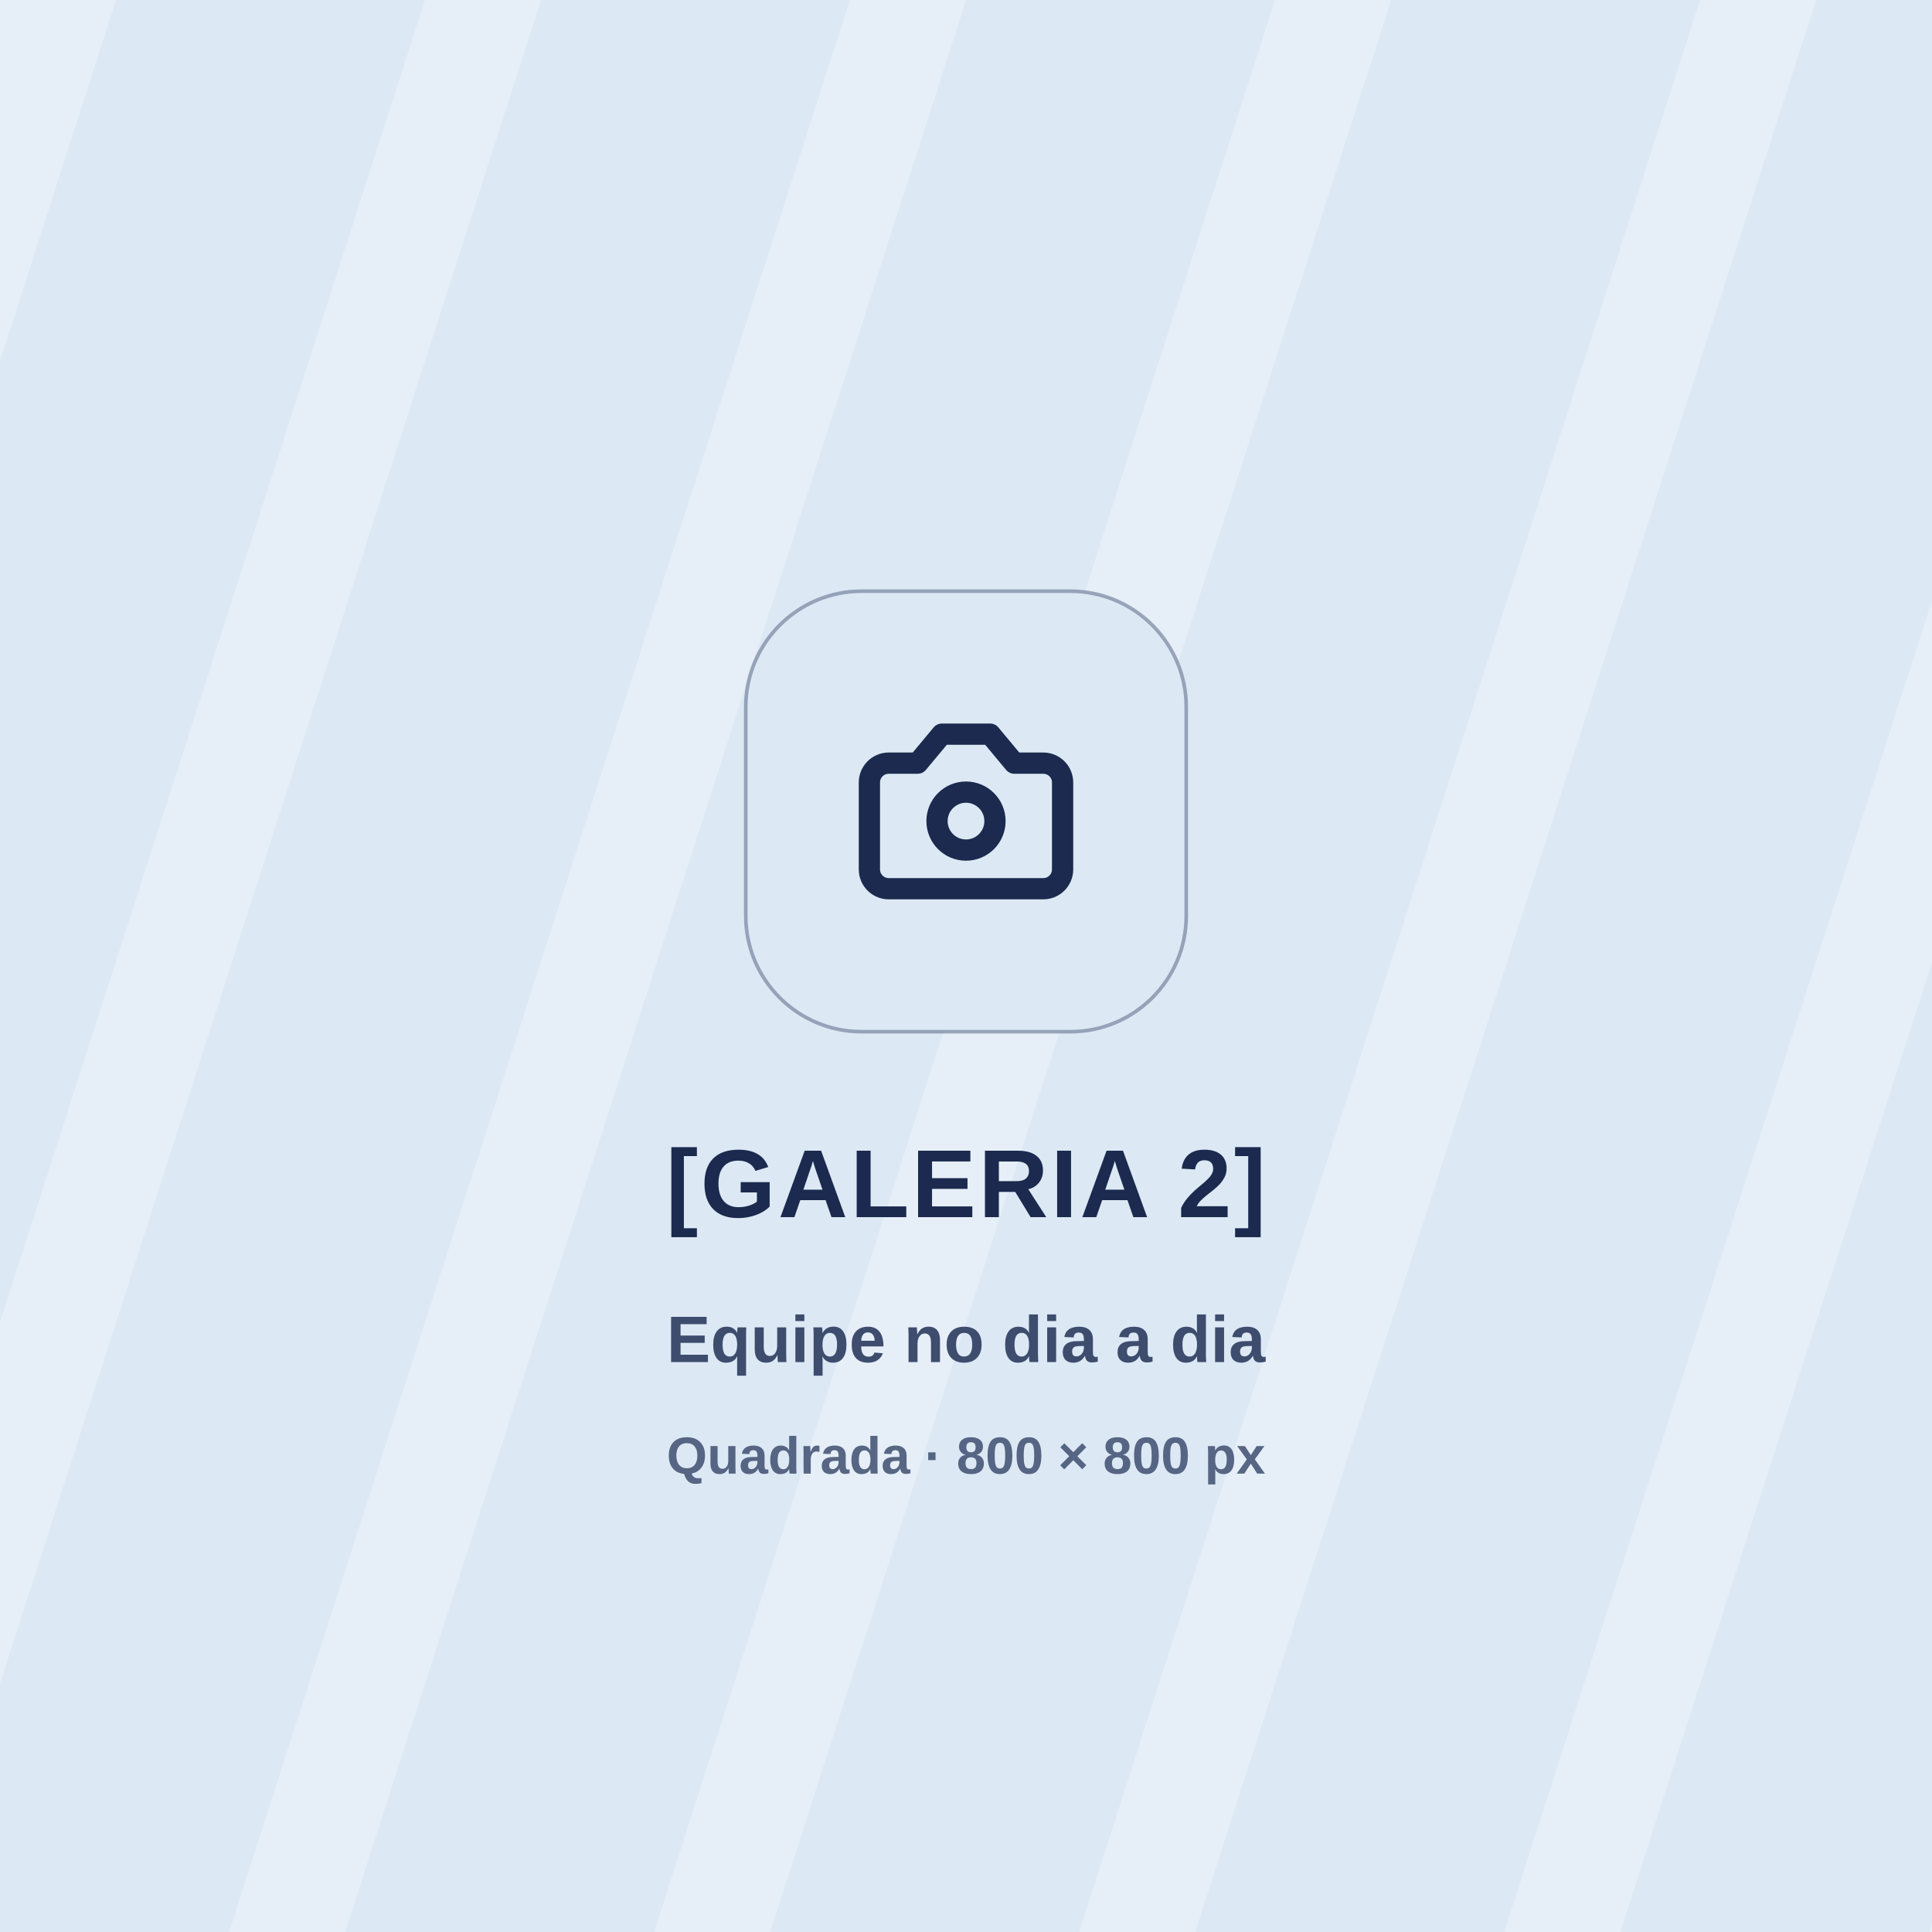
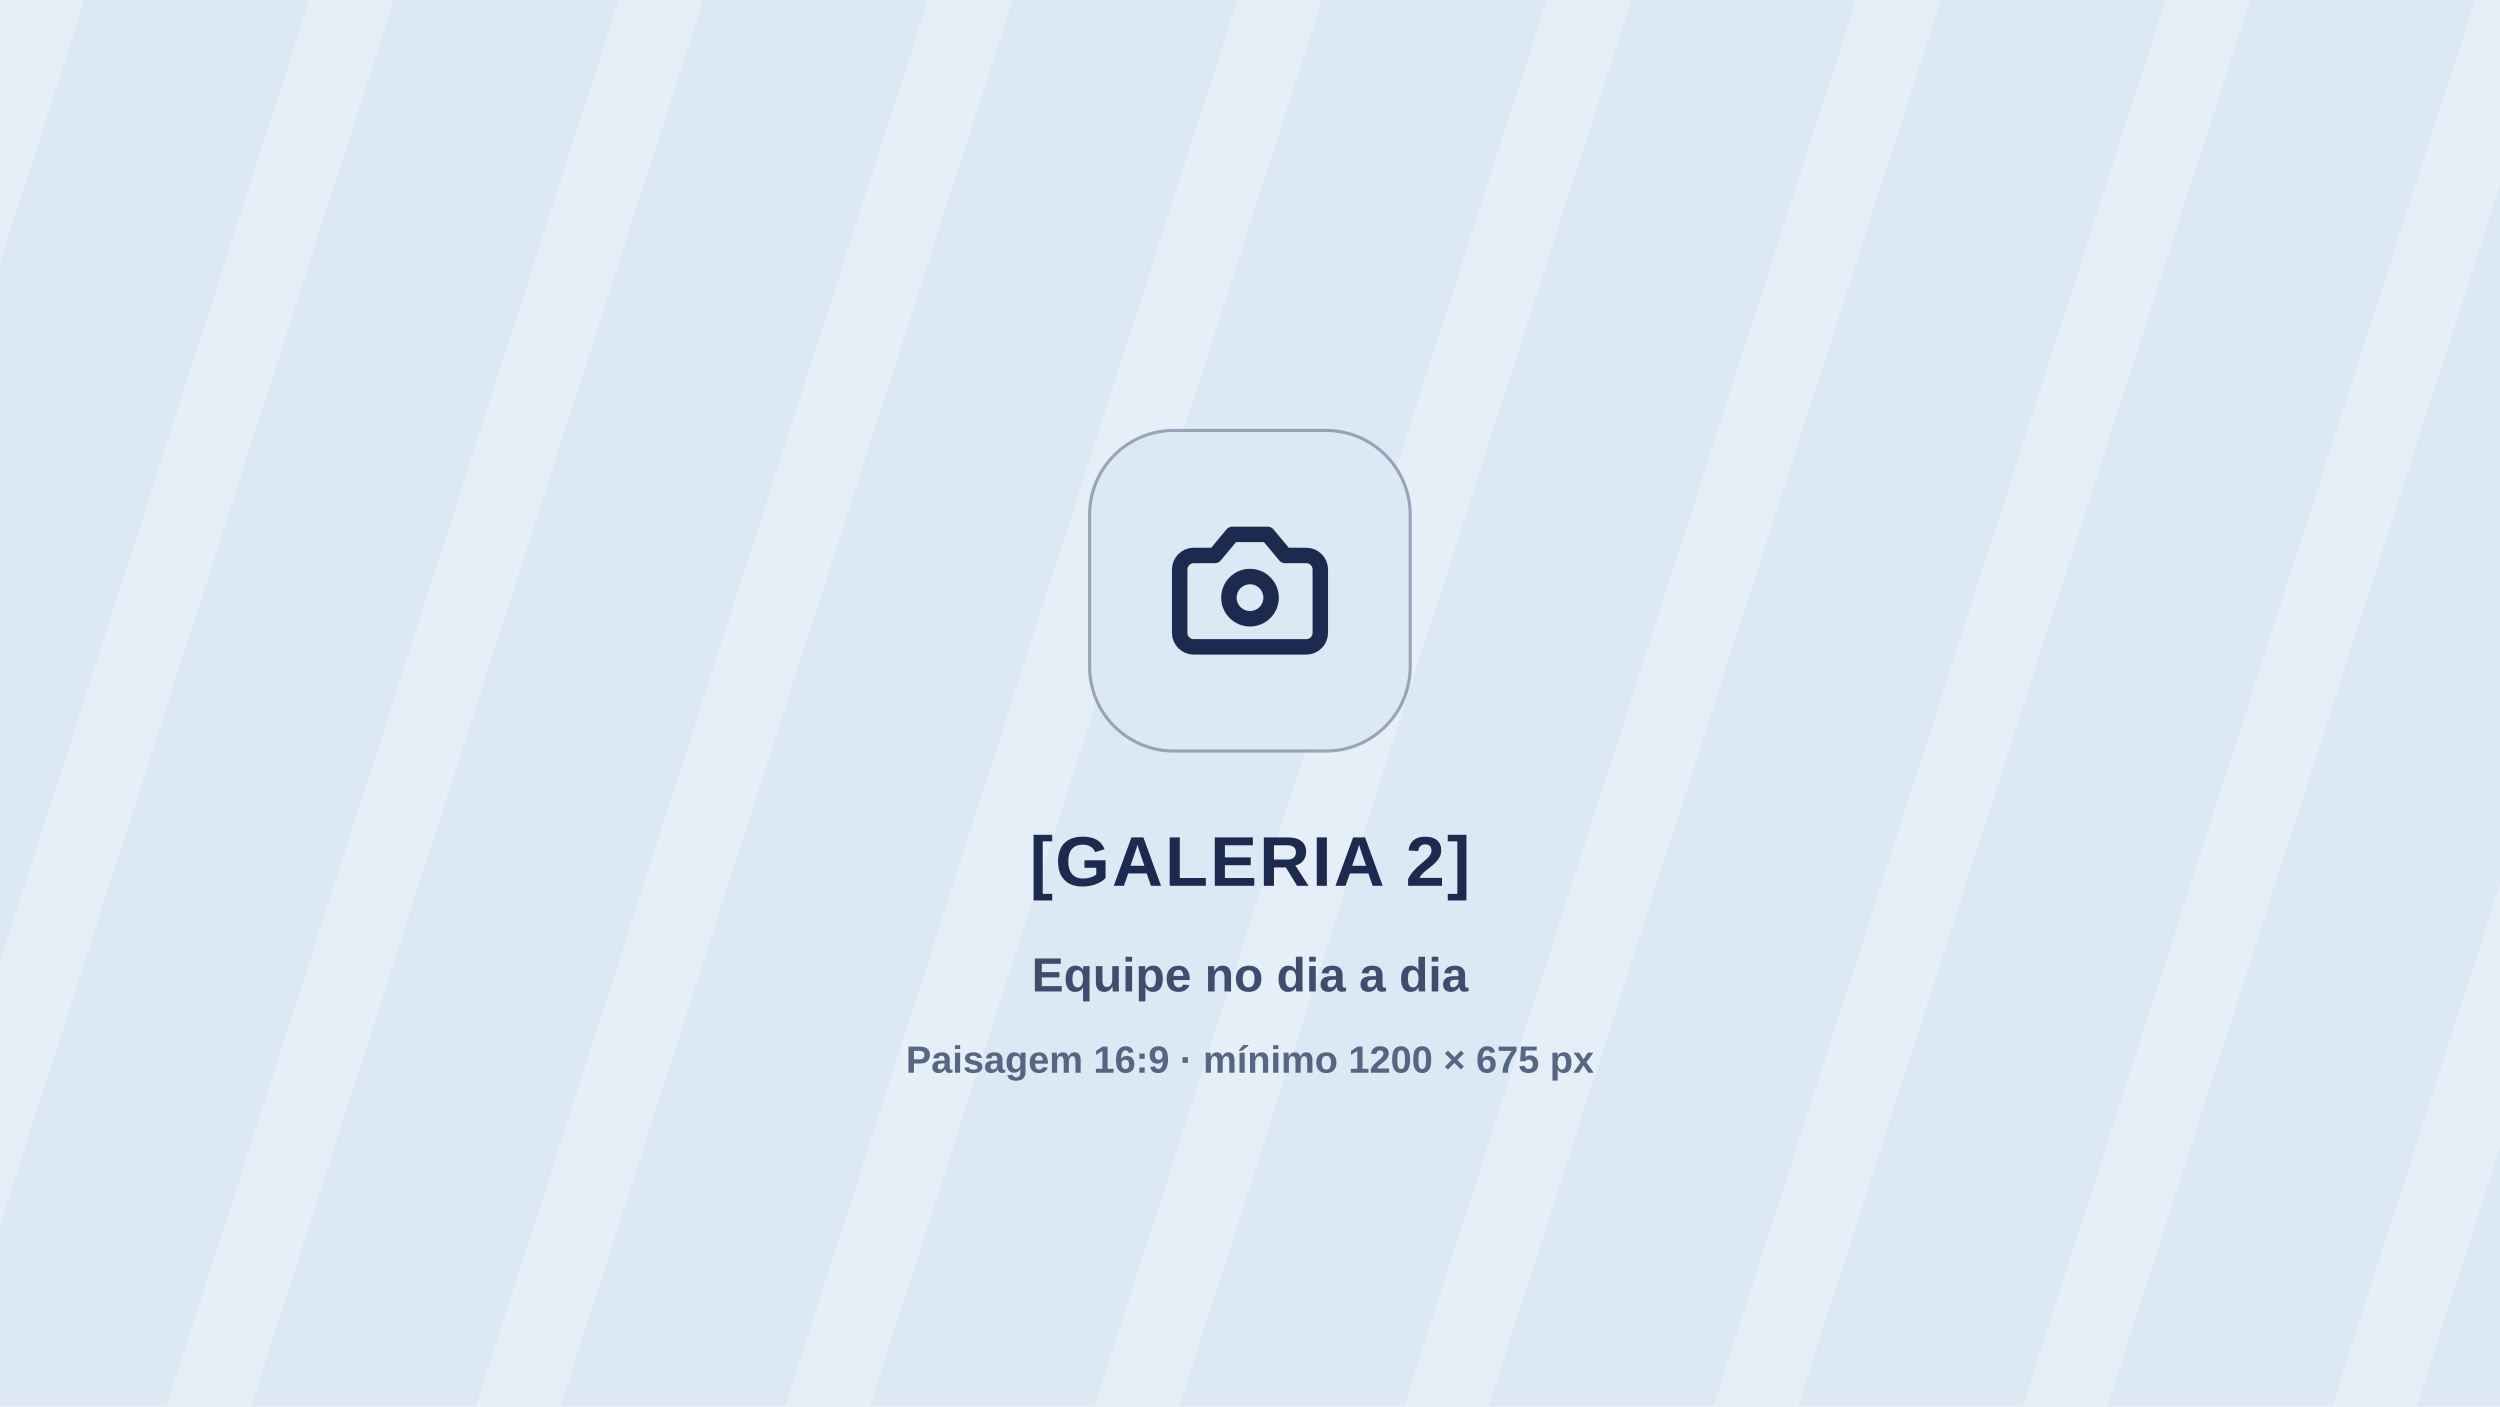
- <svg xmlns="http://www.w3.org/2000/svg" viewBox="0 0 800 800" width="800" height="800" role="img">
-   <rect width="800" height="800" fill="#DCE9F5" />
-   <polygon points="-176.0,0 -128.0,0 -385.1,800 -433.1,800" fill="#FFFFFF" opacity="0.28" />
-   <polygon points="0.0,0 48.0,0 -209.1,800 -257.1,800" fill="#FFFFFF" opacity="0.28" />
-   <polygon points="176.0,0 224.0,0 -33.1,800 -81.1,800" fill="#FFFFFF" opacity="0.28" />
-   <polygon points="352.0,0 400.0,0 142.9,800 94.9,800" fill="#FFFFFF" opacity="0.28" />
-   <polygon points="528.0,0 576.0,0 318.9,800 270.9,800" fill="#FFFFFF" opacity="0.28" />
-   <polygon points="704.0,0 752.0,0 494.9,800 446.9,800" fill="#FFFFFF" opacity="0.28" />
-   <polygon points="880.0,0 928.0,0 670.9,800 622.9,800" fill="#FFFFFF" opacity="0.28" />
-   <polygon points="1056.0,0 1104.0,0 846.9,800 798.9,800" fill="#FFFFFF" opacity="0.28" />
-   <polygon points="1232.0,0 1280.0,0 1022.9,800 974.9,800" fill="#FFFFFF" opacity="0.28" />
-   <rect x="308.8" y="244.8" width="182.4" height="182.4" rx="48.0" fill="#DCE9F5" stroke="#3E4D6E" stroke-opacity=".45" stroke-width="1.5" />
-   <g fill="none" stroke="#1B2A4E" stroke-width="2.2" stroke-linecap="round" stroke-linejoin="round" transform="translate(352.0,288.0) scale(4.0)">
+ <svg xmlns="http://www.w3.org/2000/svg" viewBox="0 0 1200 675" width="1200" height="675" role="img">
+   <rect width="1200" height="675" fill="#DCE9F5" />
+   <polygon points="-148.5,0 -108.0,0 -325.0,675 -365.5,675" fill="#FFFFFF" opacity="0.28" />
+   <polygon points="0.0,0 40.5,0 -176.5,675 -217.0,675" fill="#FFFFFF" opacity="0.28" />
+   <polygon points="148.5,0 189.0,0 -28.0,675 -68.5,675" fill="#FFFFFF" opacity="0.28" />
+   <polygon points="297.0,0 337.5,0 120.5,675 80.0,675" fill="#FFFFFF" opacity="0.28" />
+   <polygon points="445.5,0 486.0,0 269.0,675 228.5,675" fill="#FFFFFF" opacity="0.28" />
+   <polygon points="594.0,0 634.5,0 417.5,675 377.0,675" fill="#FFFFFF" opacity="0.28" />
+   <polygon points="742.5,0 783.0,0 566.0,675 525.5,675" fill="#FFFFFF" opacity="0.28" />
+   <polygon points="891.0,0 931.5,0 714.5,675 674.0,675" fill="#FFFFFF" opacity="0.28" />
+   <polygon points="1039.5,0 1080.0,0 863.0,675 822.5,675" fill="#FFFFFF" opacity="0.28" />
+   <polygon points="1188.0,0 1228.5,0 1011.5,675 971.0,675" fill="#FFFFFF" opacity="0.28" />
+   <polygon points="1336.5,0 1377.0,0 1160.0,675 1119.5,675" fill="#FFFFFF" opacity="0.28" />
+   <polygon points="1485.0,0 1525.5,0 1308.5,675 1268.0,675" fill="#FFFFFF" opacity="0.28" />
+   <rect x="523.0" y="206.6" width="153.9" height="153.9" rx="40.5" fill="#DCE9F5" stroke="#3E4D6E" stroke-opacity=".45" stroke-width="1.5" />
+   <g fill="none" stroke="#1B2A4E" stroke-width="2.2" stroke-linecap="round" stroke-linejoin="round" transform="translate(559.5,243.0) scale(3.375)">
    <path d="M14.5 4h-5L7 7H4a2 2 0 0 0-2 2v9a2 2 0 0 0 2 2h16a2 2 0 0 0 2-2V9a2 2 0 0 0-2-2h-3l-2.5-3z" />
    <circle cx="12" cy="13" r="3" />
  </g>
  <g font-family="Montserrat, 'Segoe UI', Arial, sans-serif" text-anchor="middle">
-     <text x="400.0" y="504.0" font-size="40.0" font-weight="800" fill="#1B2A4E" letter-spacing="1">[GALERIA 2]</text>
-     <text x="400.0" y="564.0" font-size="27.2" font-weight="600" fill="#3E4D6E">Equipe no dia a dia</text>
-     <text x="400.0" y="610.2" font-size="21.6" font-weight="600" fill="#3E4D6E" opacity=".85">Quadrada · 800 × 800 px</text>
+     <text x="600.0" y="425.2" font-size="33.8" font-weight="800" fill="#1B2A4E" letter-spacing="1">[GALERIA 2]</text>
+     <text x="600.0" y="475.9" font-size="23.0" font-weight="600" fill="#3E4D6E">Equipe no dia a dia</text>
+     <text x="600.0" y="514.9" font-size="18.2" font-weight="600" fill="#3E4D6E" opacity=".85">Paisagem 16:9 · mínimo 1200 × 675 px</text>
  </g>
</svg>
